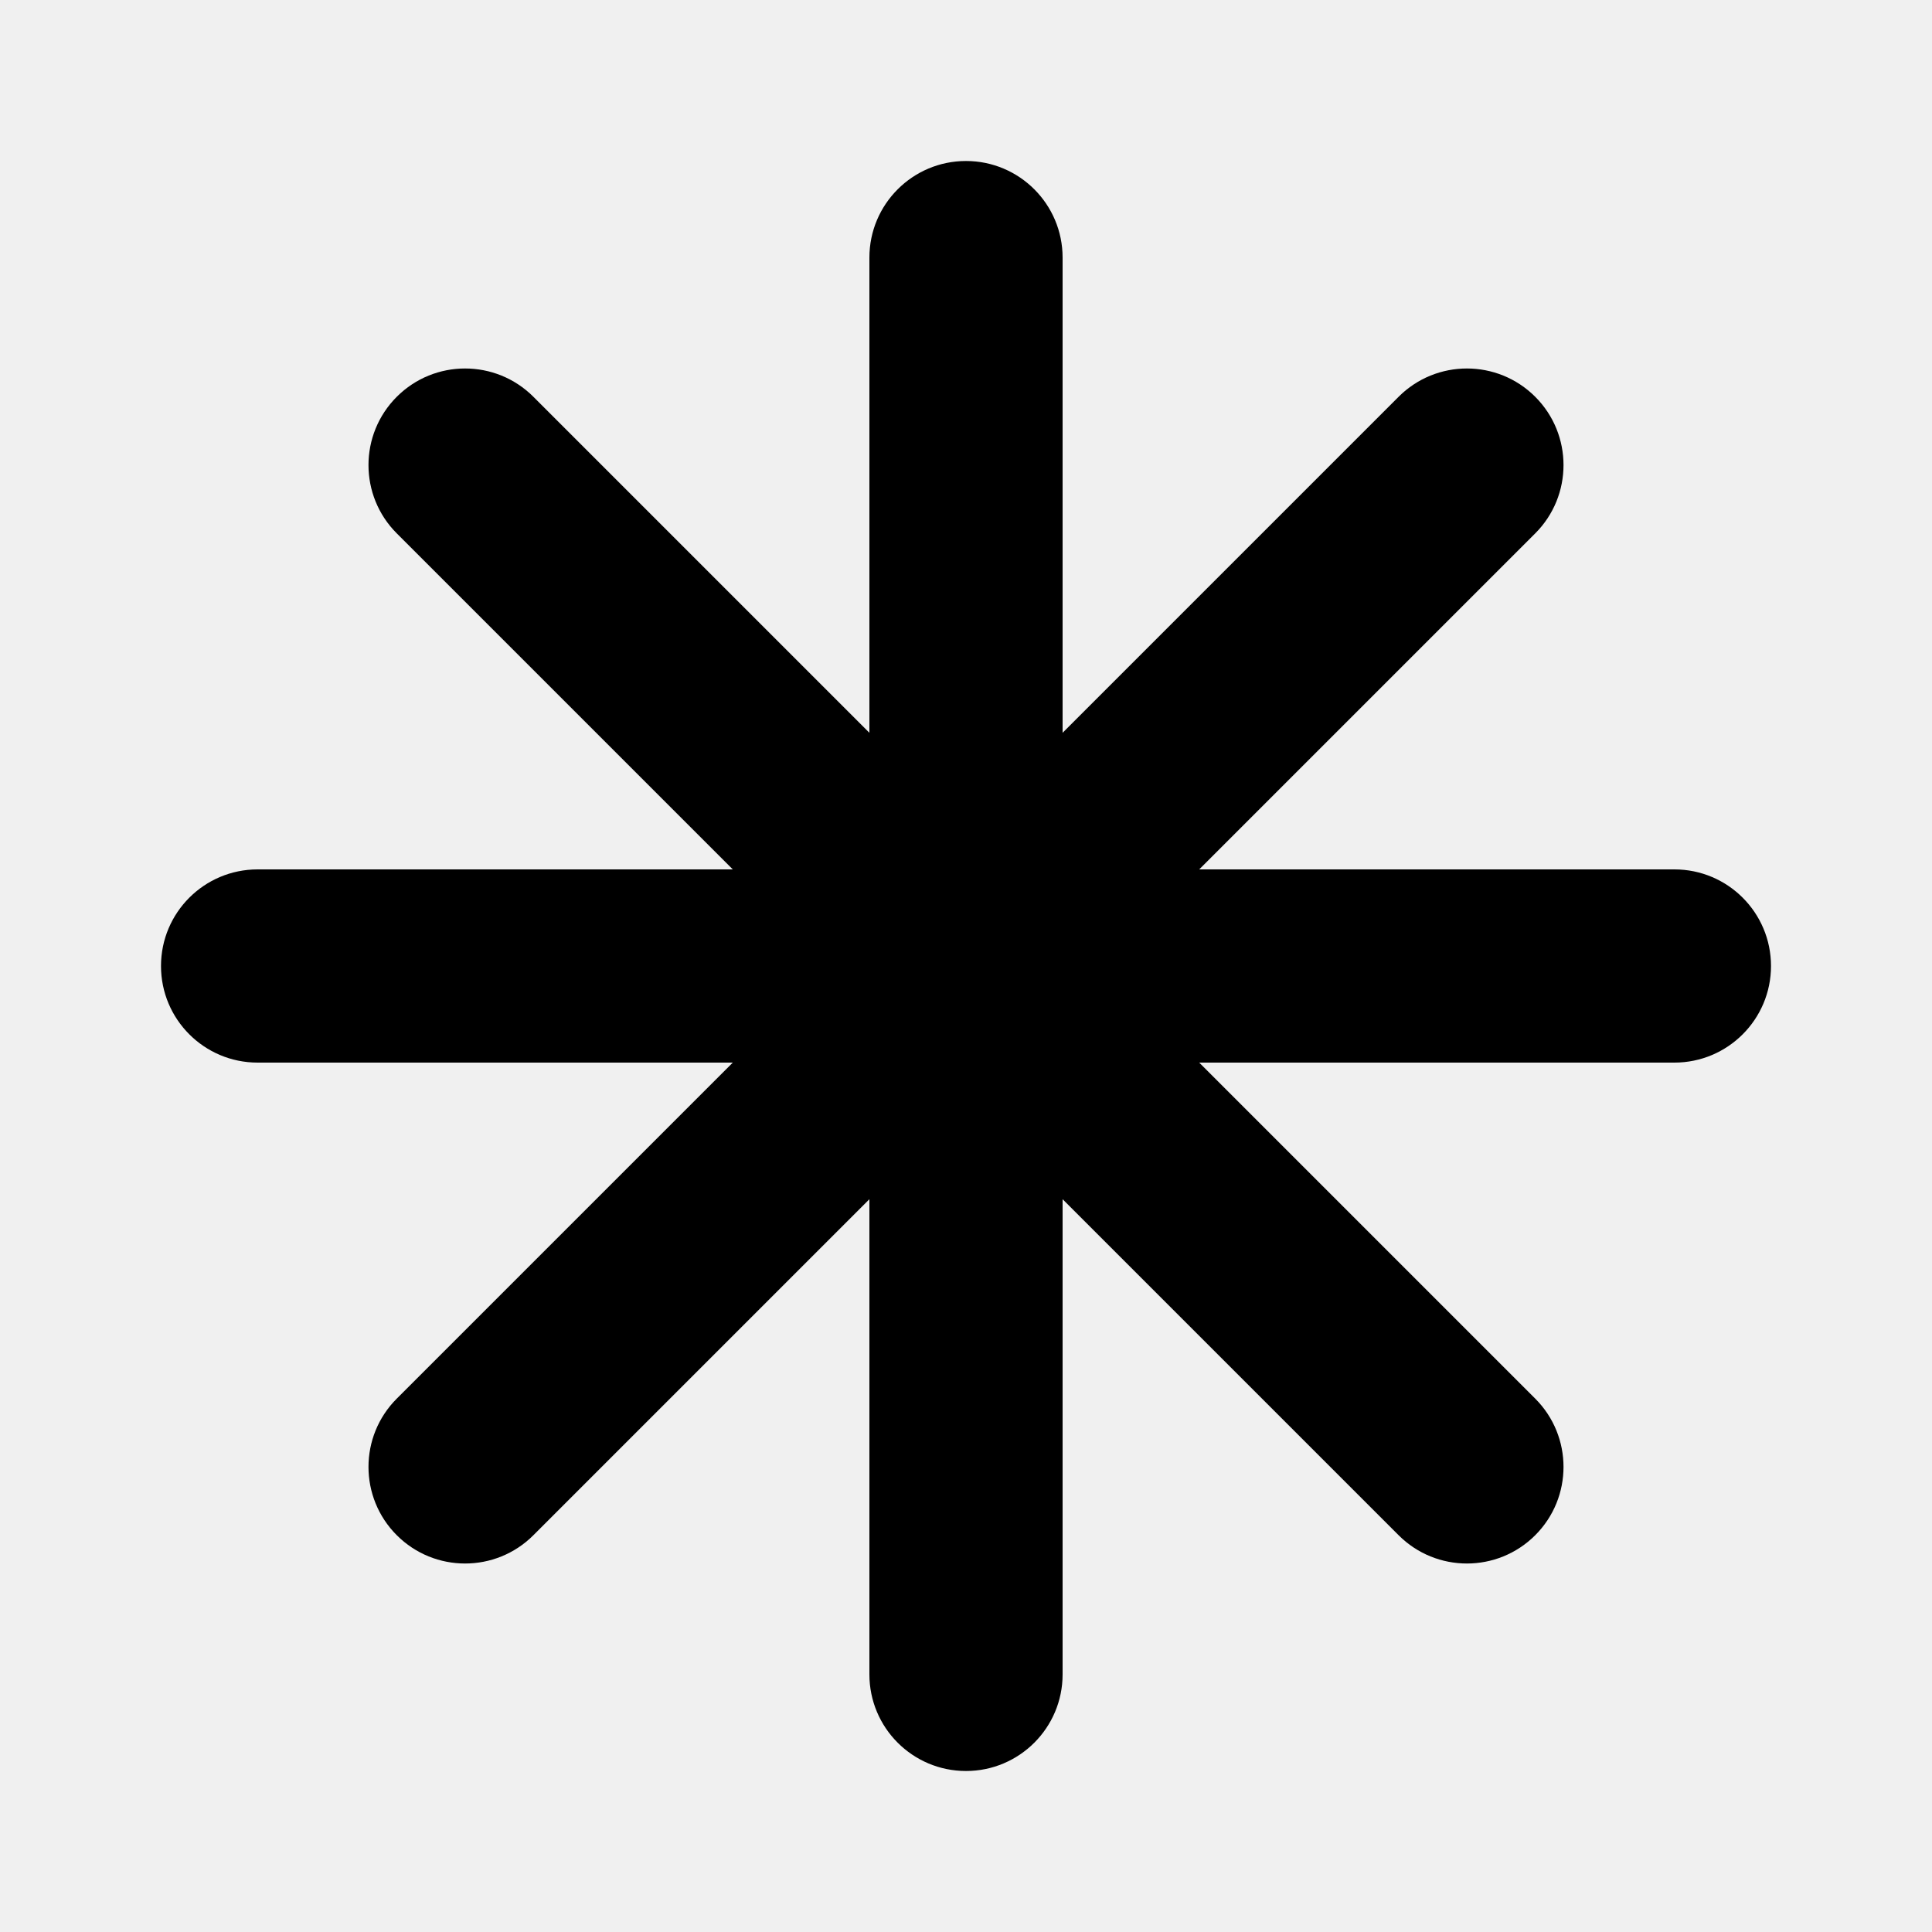
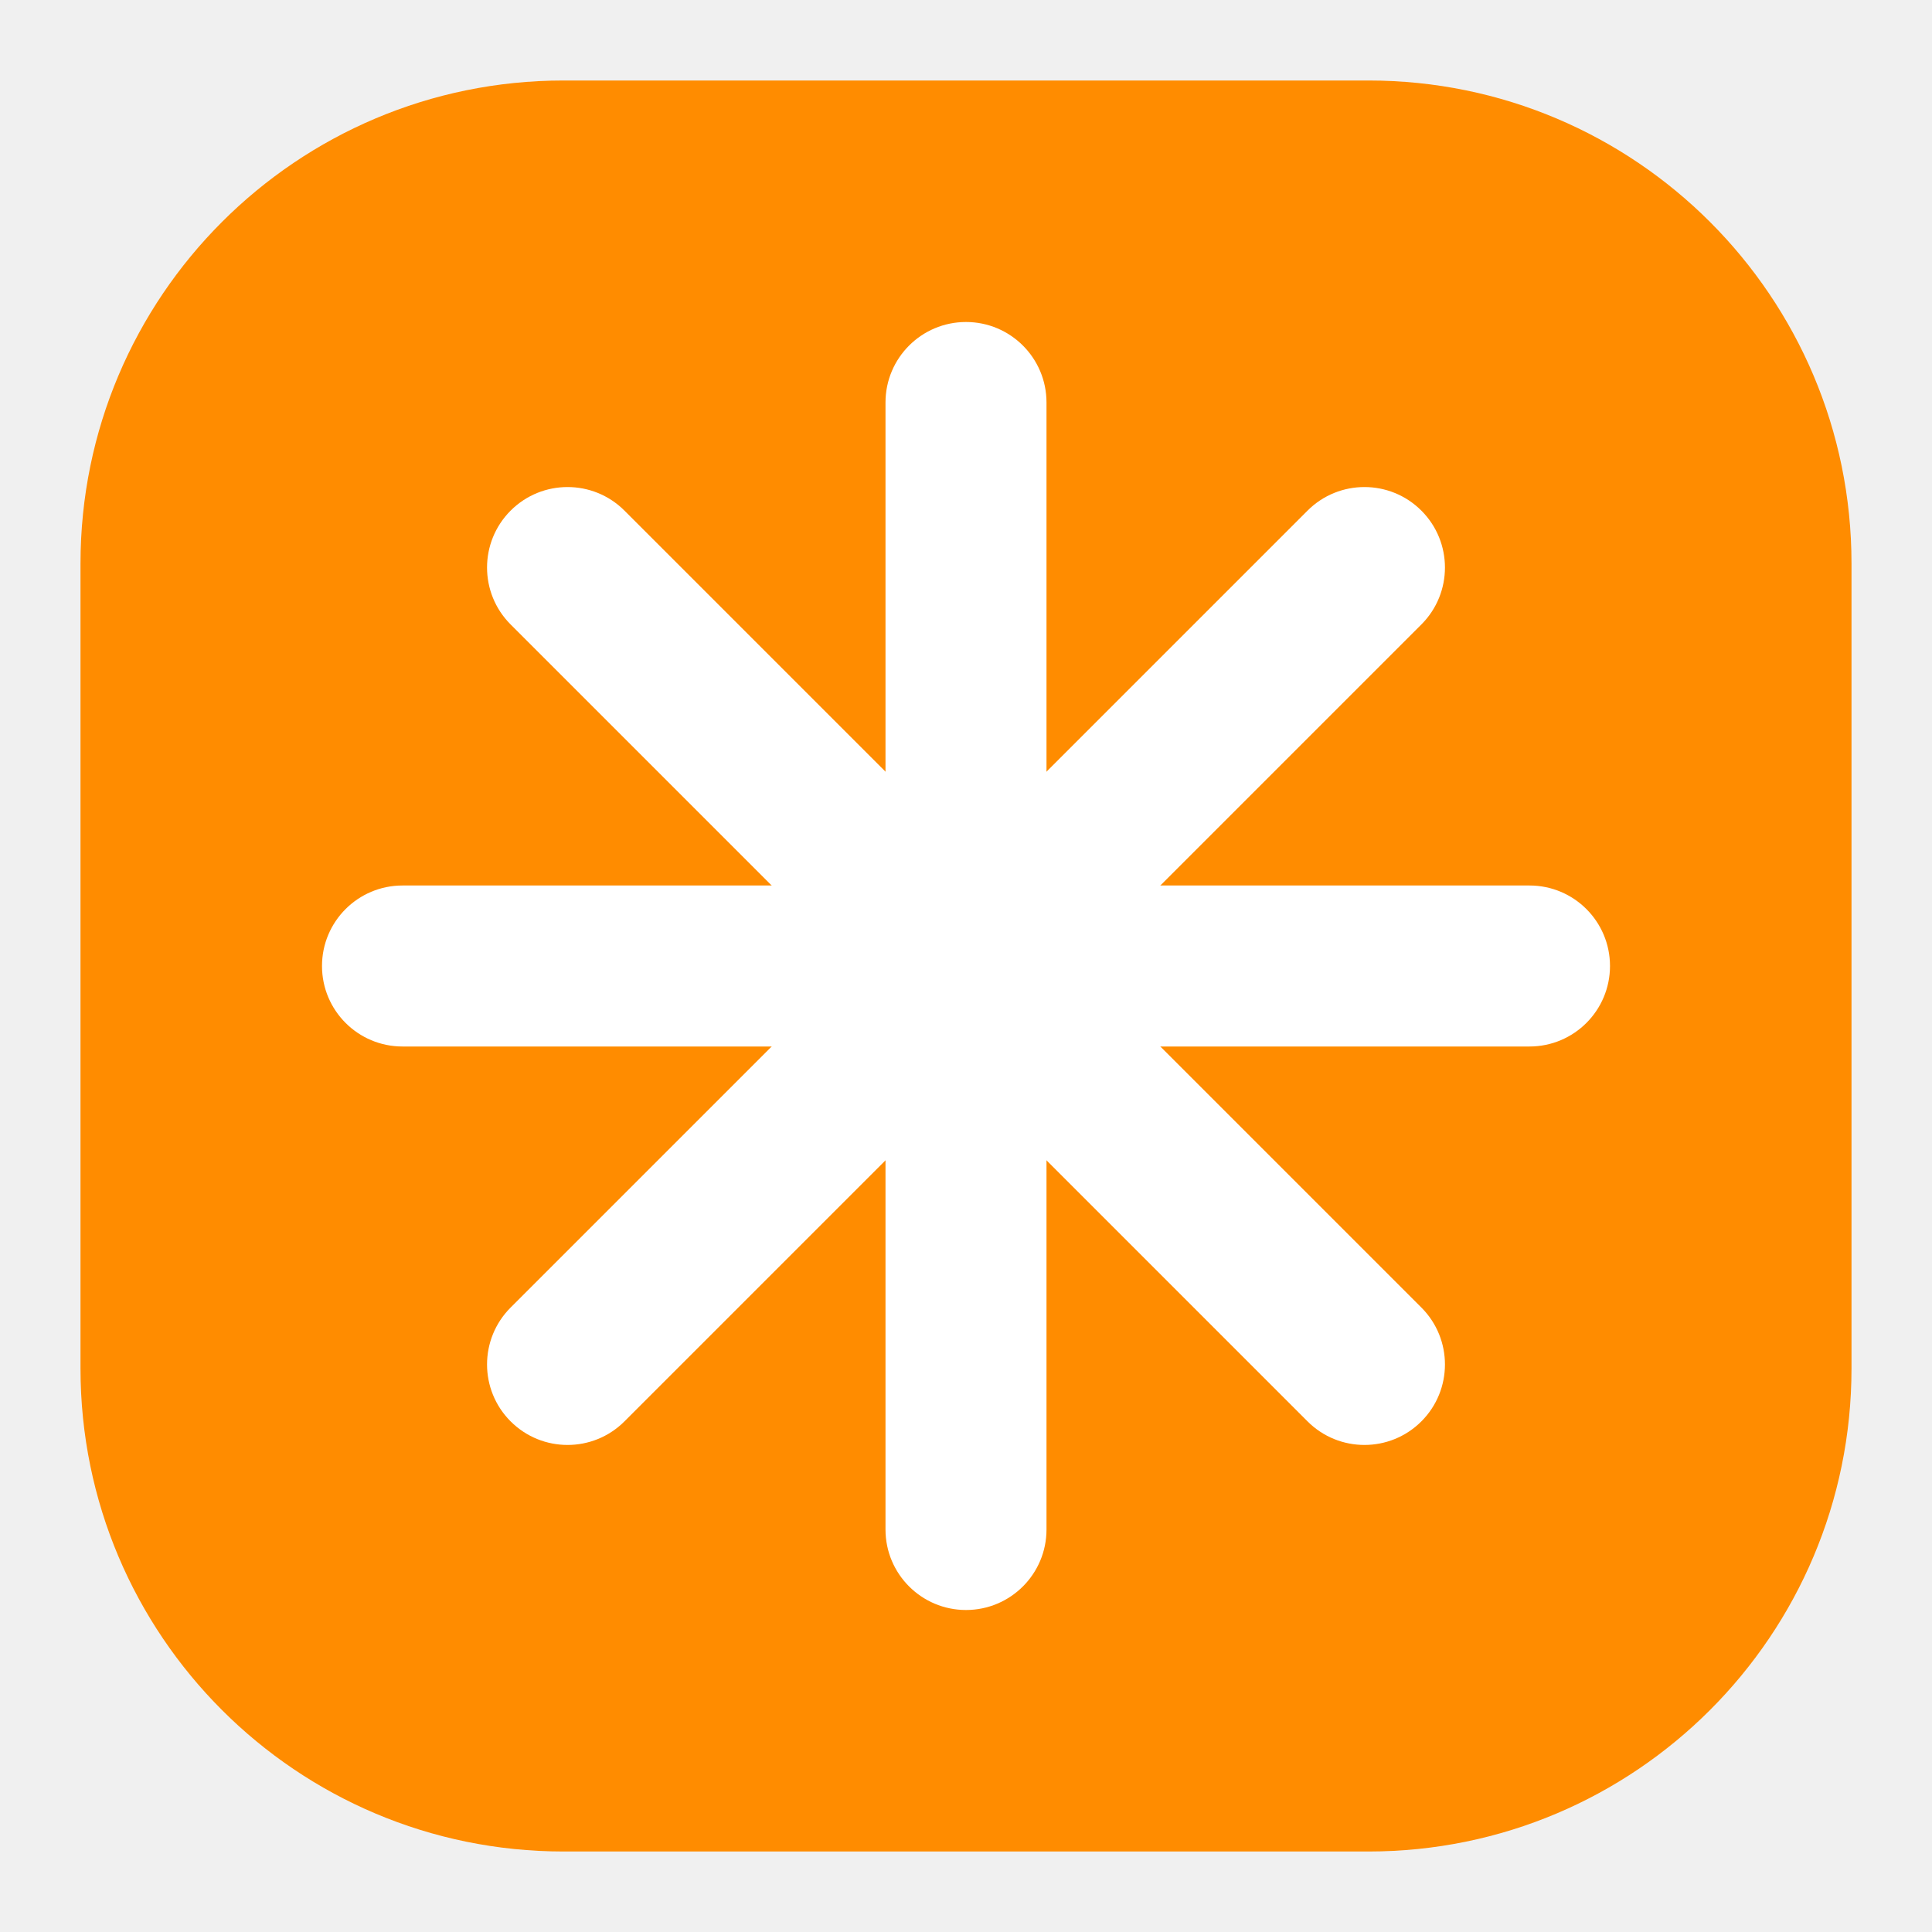
<svg xmlns="http://www.w3.org/2000/svg" viewBox="0 0 24 24" width="24" height="24">
-   <g fill="currentColor">
-     <rect x="10.8" y="2" width="2.4" height="20" rx="1.2" transform="rotate(0 12 12)" />
-     <rect x="10.8" y="2" width="2.4" height="20" rx="1.2" transform="rotate(45 12 12)" />
-     <rect x="10.8" y="2" width="2.4" height="20" rx="1.2" transform="rotate(90 12 12)" />
-     <rect x="10.8" y="2" width="2.4" height="20" rx="1.2" transform="rotate(135 12 12)" />
-     <circle cx="12" cy="12" r="2.2" />
+   <rect x="1" y="1" width="22" height="22" rx="6" fill="#FF8C00" />
+   <g fill="#ffffff">
+     <rect x="11" y="4" width="2" height="16" rx="1" transform="rotate(0 12 12)" />
+     <rect x="11" y="4" width="2" height="16" rx="1" transform="rotate(45 12 12)" />
+     <rect x="11" y="4" width="2" height="16" rx="1" transform="rotate(90 12 12)" />
+     <rect x="11" y="4" width="2" height="16" rx="1" transform="rotate(135 12 12)" />
  </g>
</svg>
